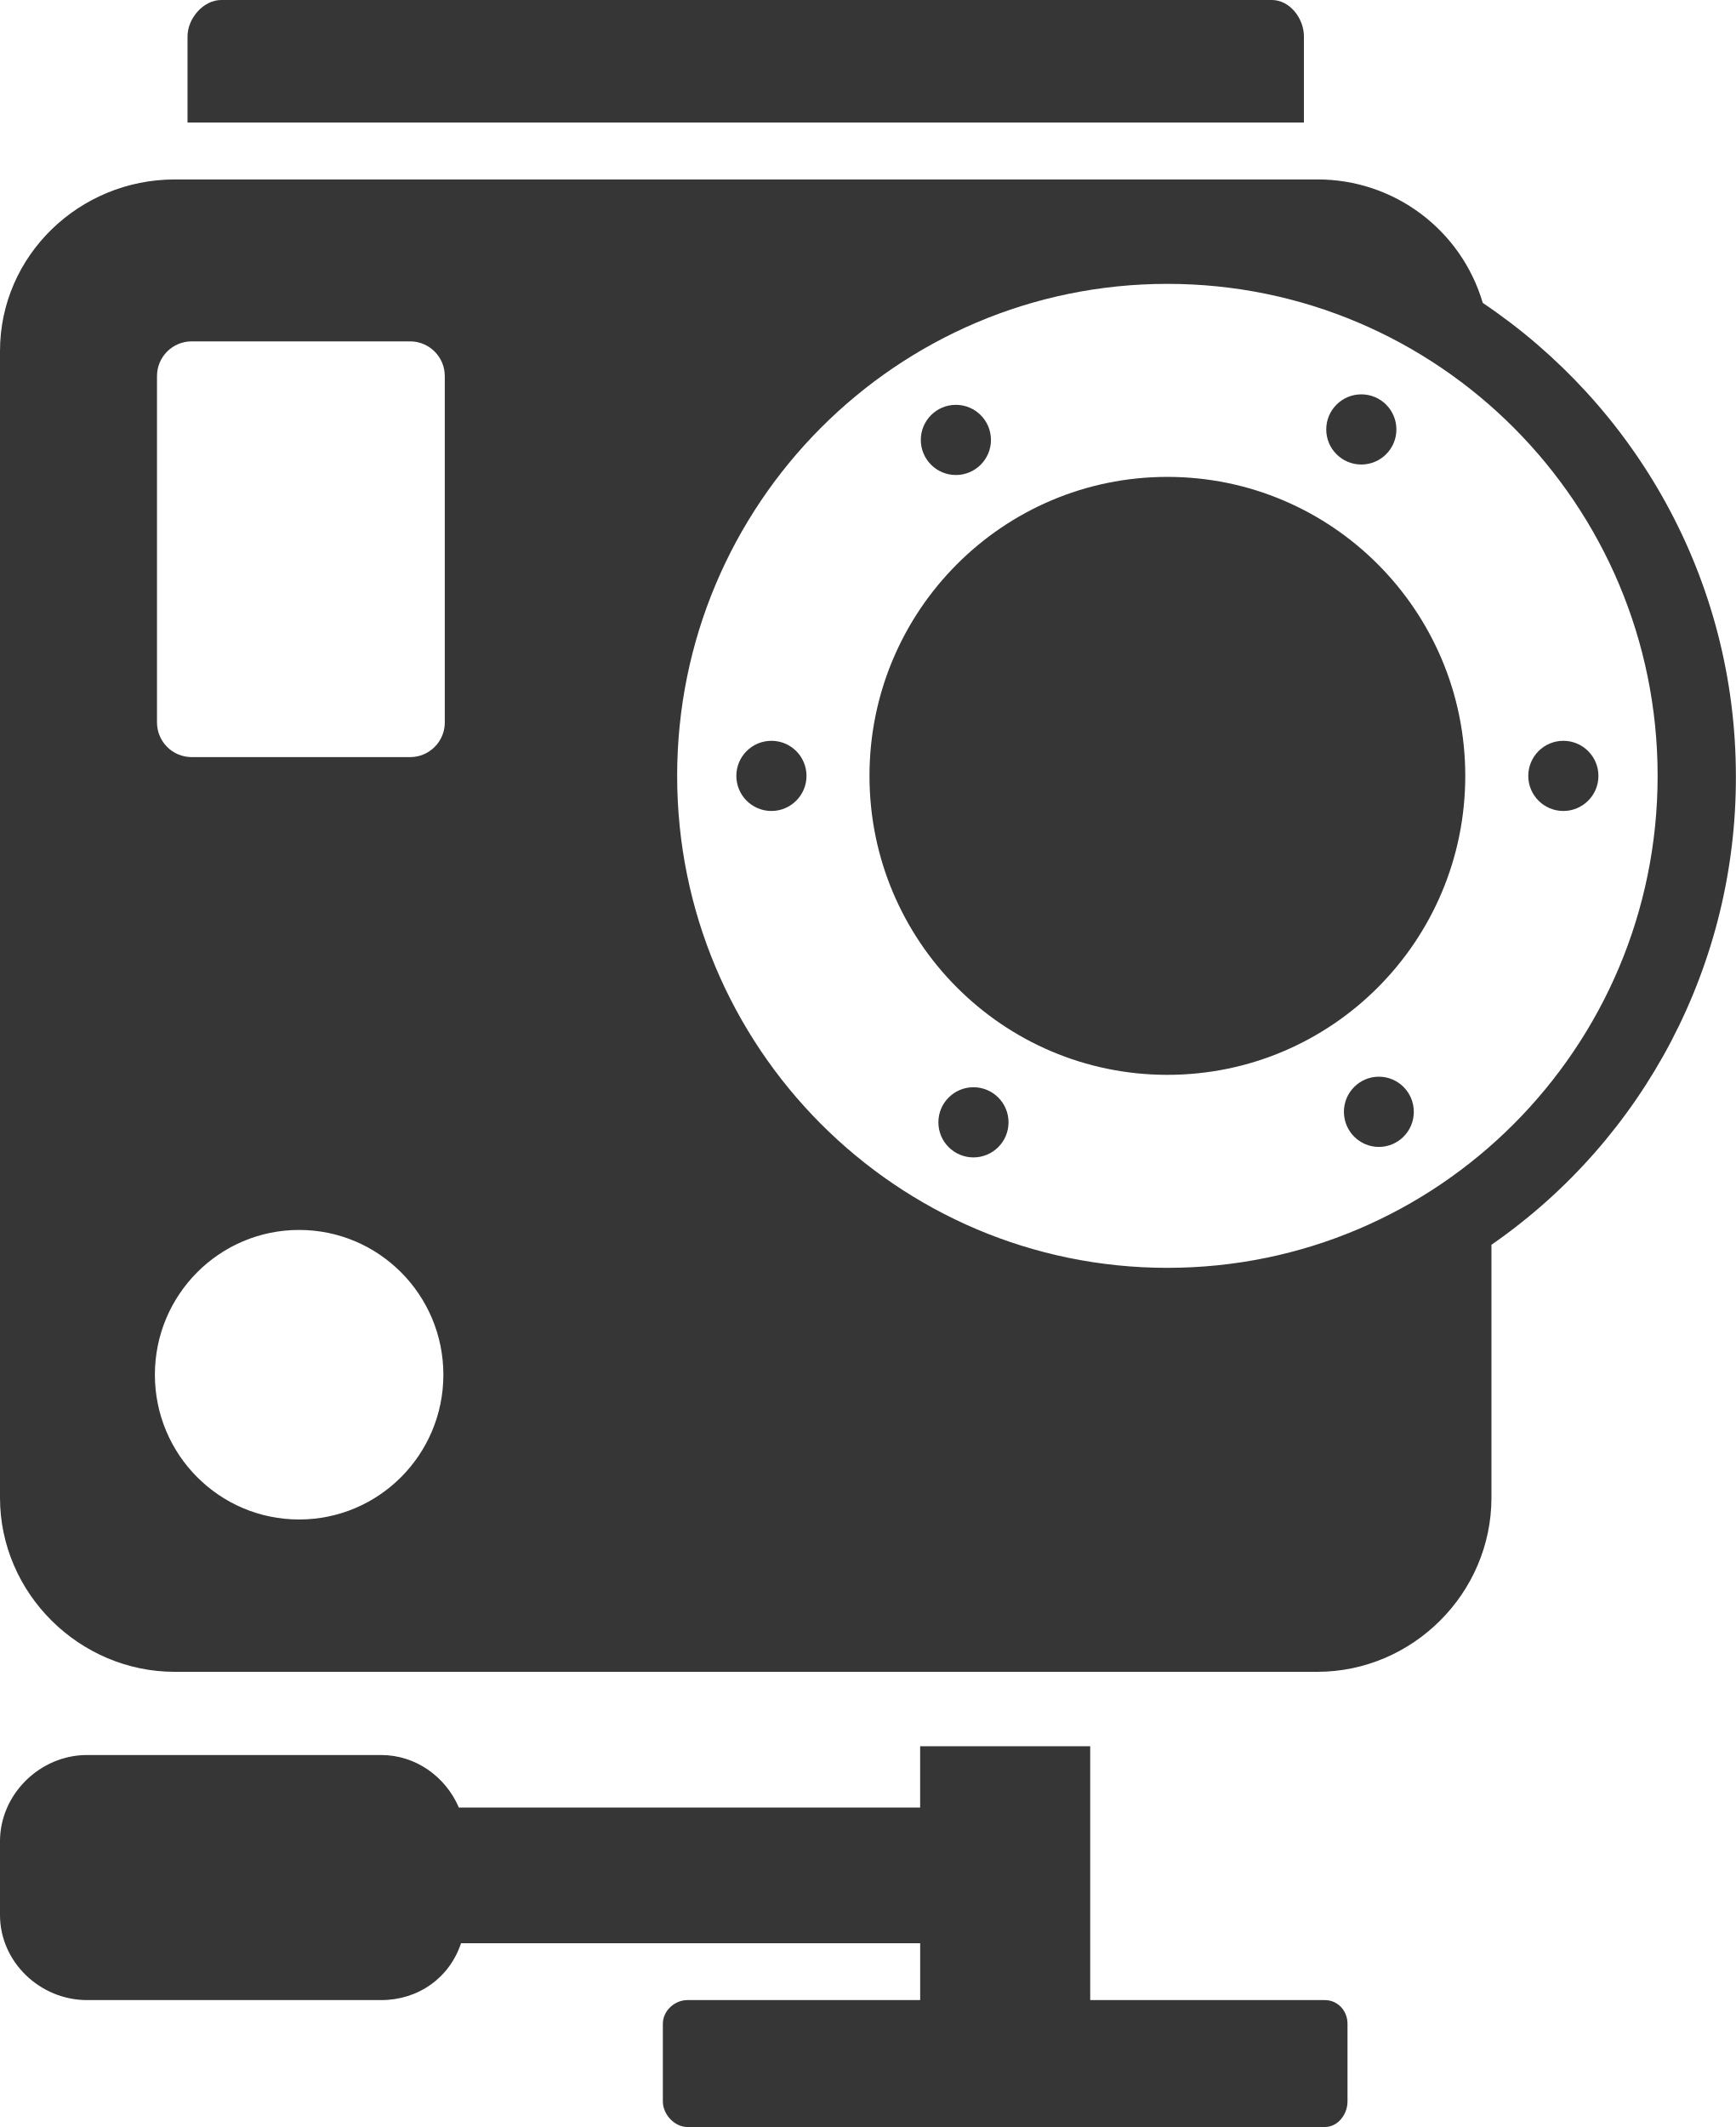
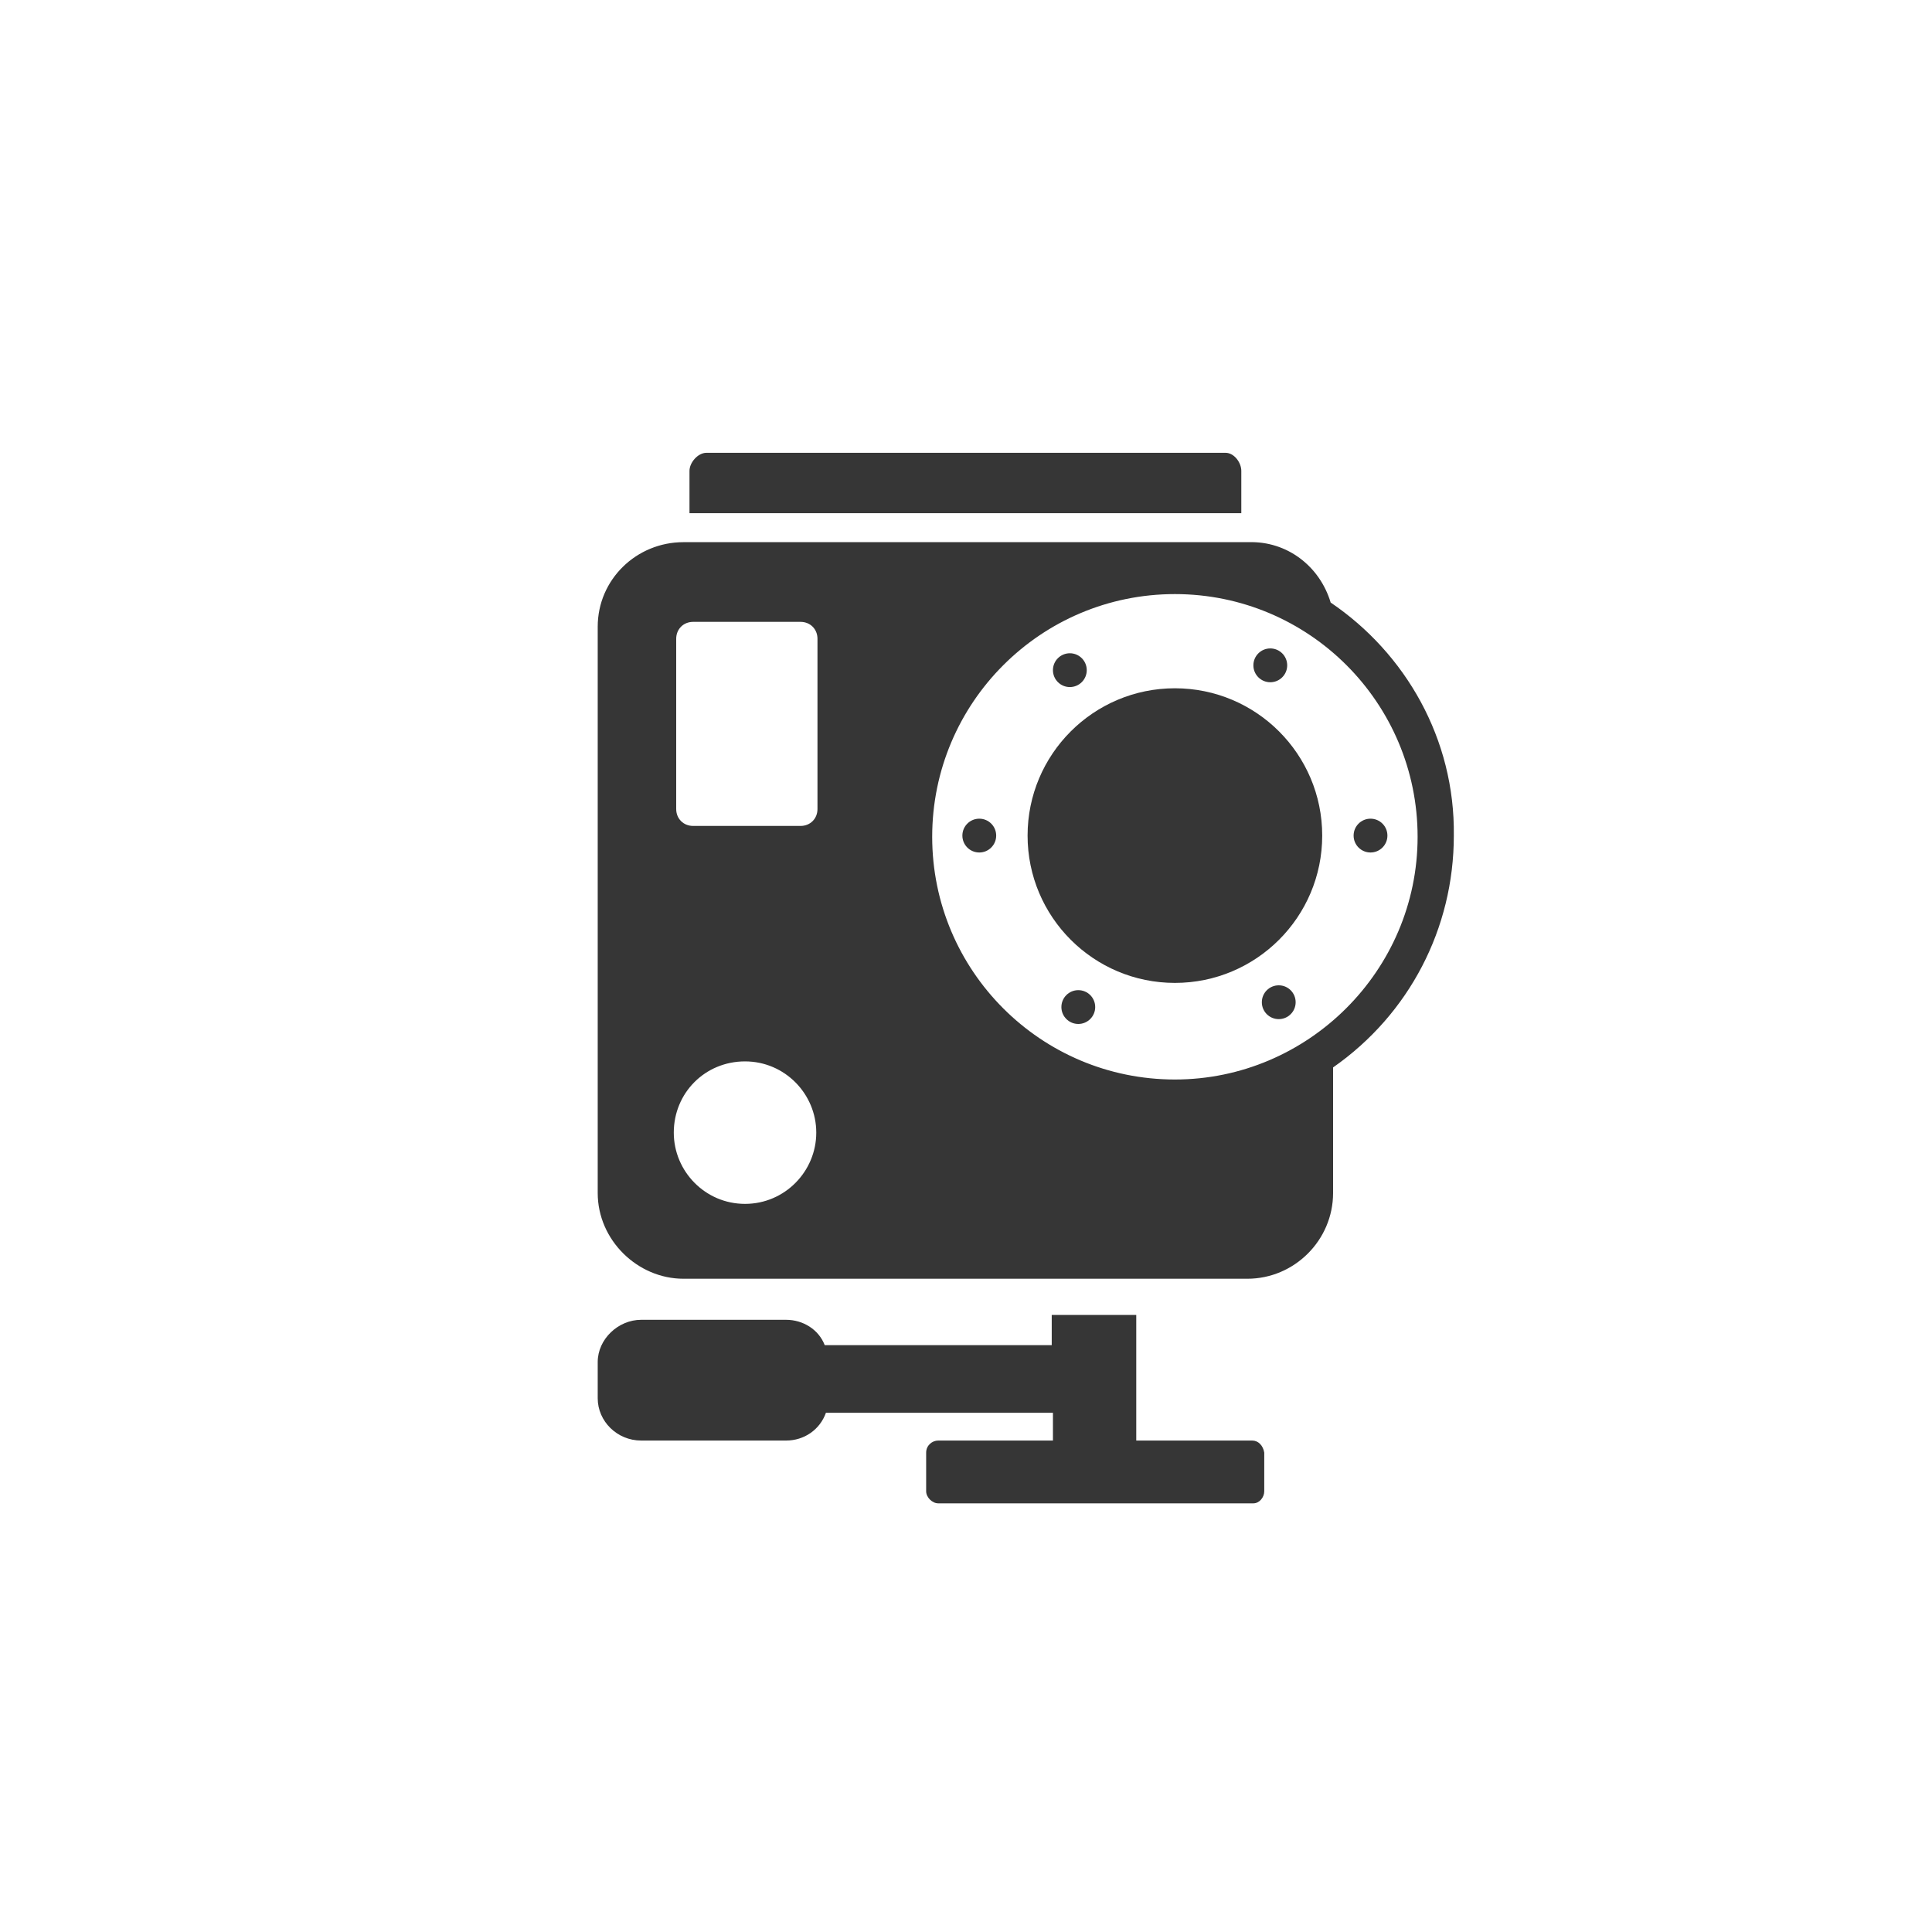
- <svg xmlns="http://www.w3.org/2000/svg" width="71" height="87" viewBox="0 0 71 87">
-   <g fill="#363636">
-     <path d="M53.349 1.49c0-.736-.578-1.49-1.311-1.49H9.053C8.32 0 7.672.754 7.672 1.49v3.522h45.676V1.49zM54.202 81.809h-9.597V71.426h-6.958v2.507H18.774c-.537-1.254-1.757-2.148-3.181-2.148H3.559C1.642 71.784 0 73.387 0 75.311v3.018c0 1.924 1.642 3.48 3.559 3.48h12.035c1.511 0 2.792-.896 3.269-2.326h18.785v2.326H28.13c-.533 0-1.01.437-1.01.972v3.172c0 .535.478 1.048 1.01 1.048h26.072c.533 0 .93-.513.93-1.048V82.78c0-.535-.397-.971-.93-.971zM60.666 12.39a7.037 7.037 0 0 0-6.771-5.05H7.148C3.25 7.34 0 10.449 0 14.361v46.9c0 3.912 3.25 7.121 7.148 7.121h46.747c3.898 0 7.126-3.209 7.126-7.121V50.915a23.228 23.228 0 0 0 10.001-19.164c-.001-8.079-4.132-15.181-10.356-19.361zM12.238 62.151c-3.259 0-5.901-2.65-5.901-5.921 0-3.27 2.642-5.922 5.901-5.922s5.902 2.652 5.902 5.922c0 3.271-2.643 5.921-5.902 5.921zm5.961-32.605a1.42 1.42 0 0 1-1.418 1.422h-8.94a1.42 1.42 0 0 1-1.418-1.422v-14.16a1.42 1.42 0 0 1 1.418-1.423h8.939a1.42 1.42 0 0 1 1.418 1.423v14.16zm29.563 22.312c-11.076 0-20.057-9.01-20.057-20.123s8.98-20.124 20.057-20.124c11.077 0 20.058 9.01 20.058 20.124s-8.981 20.123-20.058 20.123z" />
-     <ellipse cx="47.762" cy="31.735" rx="12.188" ry="12.229" />
-     <circle cx="31.562" cy="31.736" r="1.435" />
-     <circle cx="63.963" cy="31.736" r="1.435" />
-     <circle cx="39.109" cy="17.994" r="1.435" />
-     <ellipse cx="56.415" cy="45.476" rx="1.43" ry="1.436" />
-     <circle cx="55.697" cy="17.565" r="1.435" />
-     <circle cx="39.828" cy="45.906" r="1.435" />
+ <svg xmlns="http://www.w3.org/2000/svg" version="1.1" id="Layer_1" x="0px" y="0px" viewBox="0 0 160 160" style="enable-background:new 0 0 160 160;" xml:space="preserve">
+   <style type="text/css">
+ 	.st0{fill:#363636;}
+ </style>
+   <g>
+     <path class="st0" d="M102.8,39c0-0.7-0.6-1.5-1.3-1.5h-43c-0.7,0-1.4,0.8-1.4,1.5v3.5h45.7L102.8,39L102.8,39z M103.7,119.3h-9.6   v-10.4h-7v2.5H68.3c-0.5-1.3-1.8-2.1-3.2-2.1h-12c-1.9,0-3.6,1.6-3.6,3.5v3c0,1.9,1.6,3.5,3.6,3.5h12c1.5,0,2.8-0.9,3.3-2.3h18.8   v2.3h-9.5c-0.5,0-1,0.4-1,1v3.2c0,0.5,0.5,1,1,1h26.1c0.5,0,0.9-0.5,0.9-1v-3.2C104.6,119.7,104.2,119.3,103.7,119.3z M110.2,49.9   c-0.9-3-3.6-5.1-6.8-5H56.6c-3.9,0-7.1,3.1-7.1,7v46.9c0,3.9,3.3,7.1,7.1,7.1h46.7c3.9,0,7.1-3.2,7.1-7.1V88.4   c6.3-4.4,10-11.5,10-19.2C120.5,61.2,116.4,54.1,110.2,49.9z M61.7,99.7c-3.3,0-5.9-2.7-5.9-5.9c0-3.3,2.6-5.9,5.9-5.9   c3.3,0,5.9,2.7,5.9,5.9C67.6,97,65,99.7,61.7,99.7z M67.7,67c0,0.8-0.6,1.4-1.4,1.4c0,0,0,0,0,0h-8.9c-0.8,0-1.4-0.6-1.4-1.4   c0,0,0,0,0,0V52.9c0-0.8,0.6-1.4,1.4-1.4c0,0,0,0,0,0h8.9c0.8,0,1.4,0.6,1.4,1.4c0,0,0,0,0,0L67.7,67L67.7,67z M97.3,89.4   c-11.1,0-20.1-9-20.1-20.1s9-20.1,20.1-20.1s20.1,9,20.1,20.1S108.3,89.4,97.3,89.4z" />
+     <ellipse class="st0" cx="97.3" cy="69.2" rx="12.2" ry="12.2" />
+     <circle class="st0" cx="81.1" cy="69.2" r="1.4" />
+     <circle class="st0" cx="113.5" cy="69.2" r="1.4" />
+     <circle class="st0" cx="88.6" cy="55.5" r="1.4" />
+     <ellipse class="st0" cx="105.9" cy="83" rx="1.4" ry="1.4" />
+     <circle class="st0" cx="105.2" cy="55.1" r="1.4" />
+     <circle class="st0" cx="89.3" cy="83.4" r="1.4" />
  </g>
</svg>
